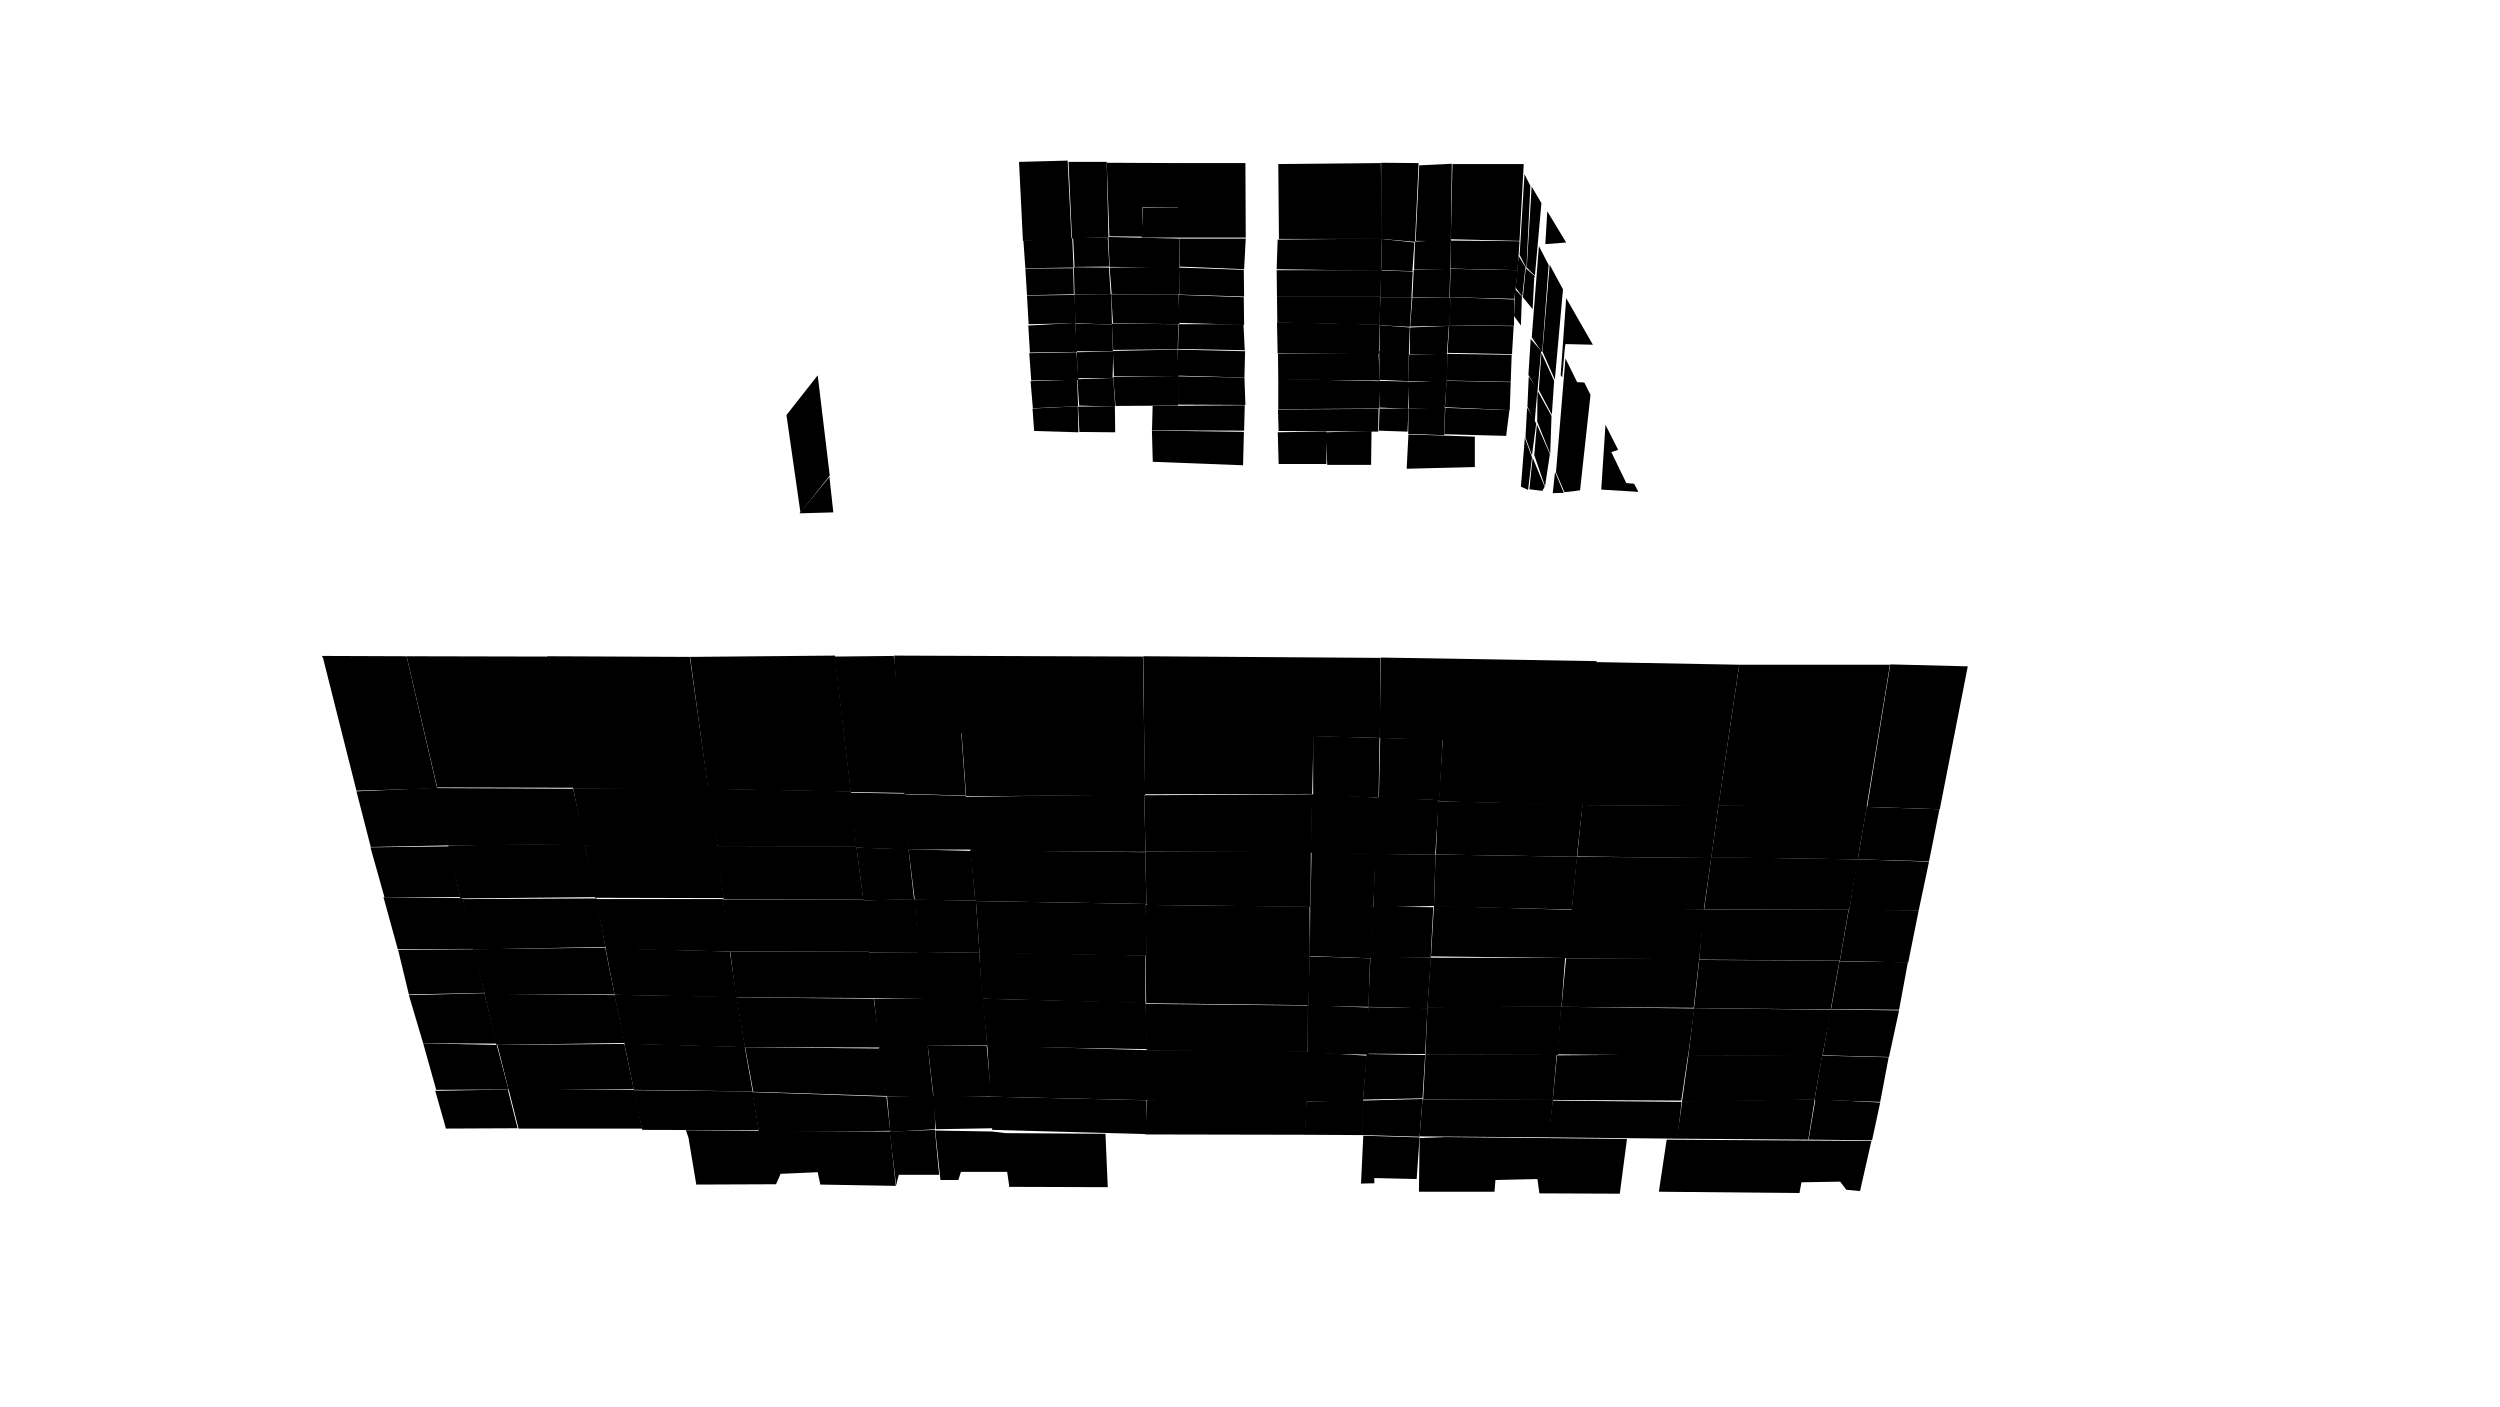
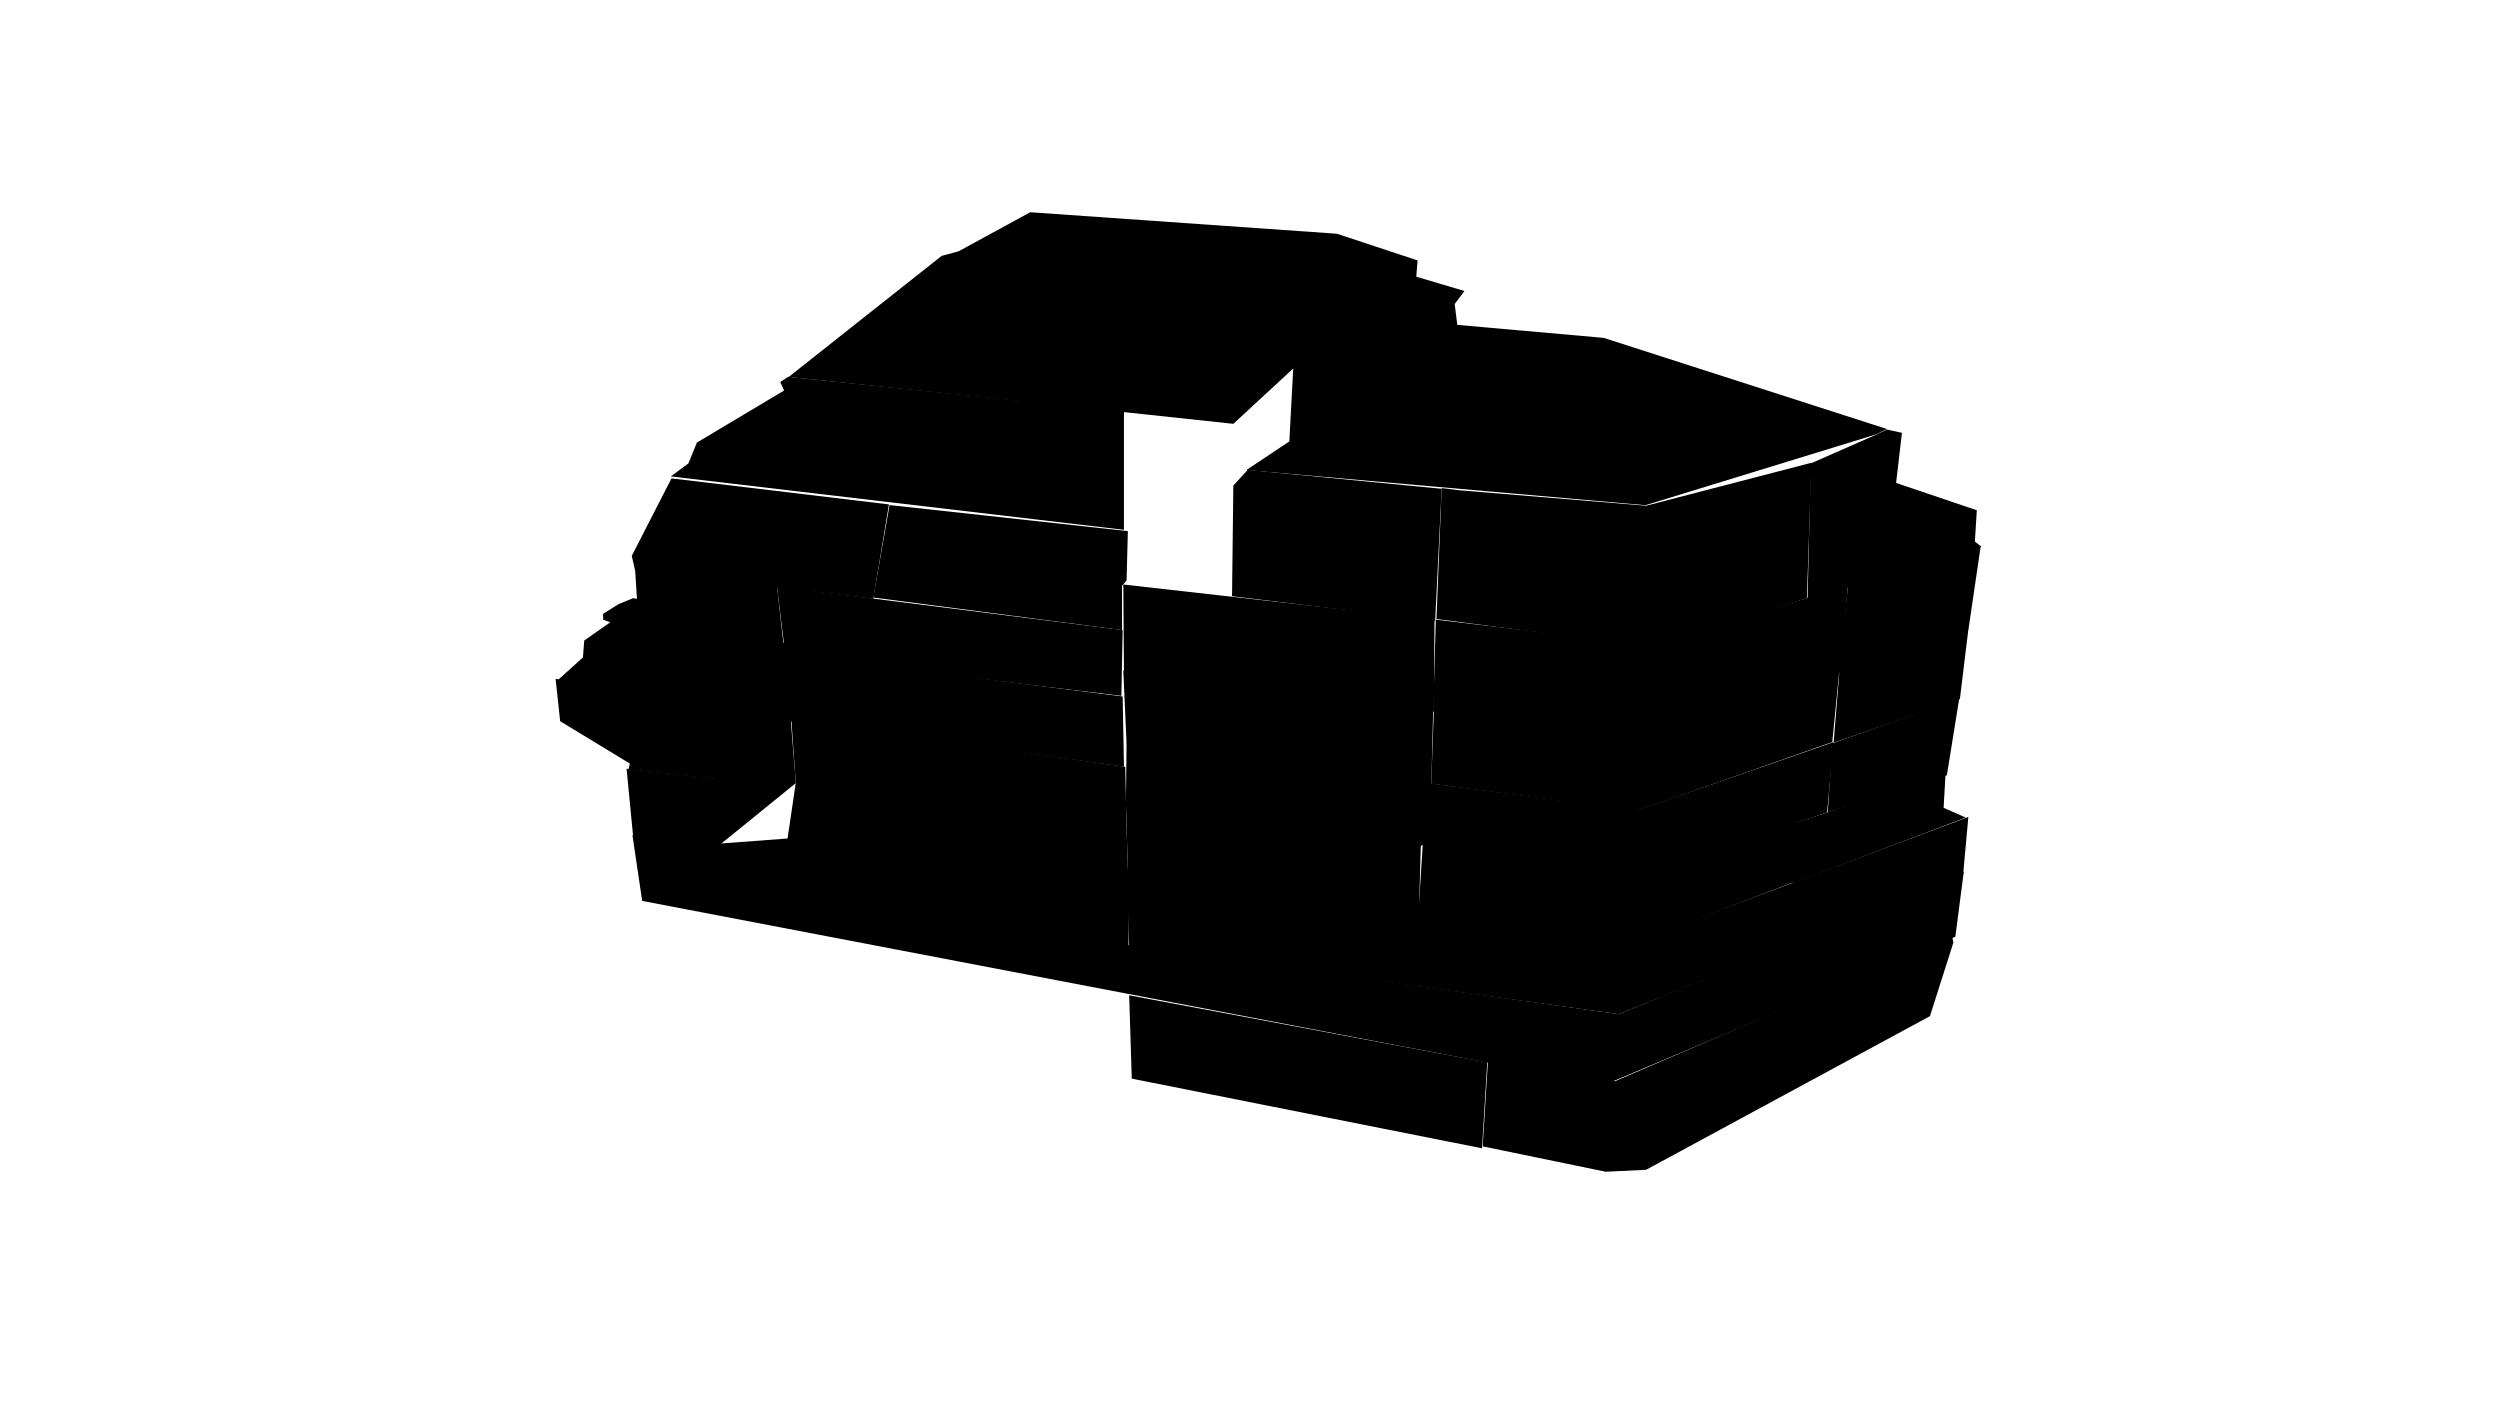
<svg xmlns="http://www.w3.org/2000/svg" preserveAspectRatio="xMidYMid slice" id="floor--svg" viewBox="0 0 1920 1080" version="1.0">
-   <polygon data-id="635" data-sec="2" data-build="2" data-floor="9" class="s3d-svg__house js-s3d-svg__house" points="312.25,504,335.75,605.5,273.75,607.25,248.25,506,247.75,504.75,247.25,503.75" />
-   <polygon data-id="634" data-sec="2" data-build="2" data-floor="9" class="s3d-svg__house js-s3d-svg__house" points="312.25,504,335.75,604.75,441,605,421.25,504.25" />
-   <polygon data-id="633" data-sec="2" data-build="2" data-floor="9" class="s3d-svg__house js-s3d-svg__house" points="421,505,440.25,605.75,544,605.5,529.75,504.5,420.25,504" />
-   <polygon data-id="100" data-sec="2" data-build="2" data-floor="9" class="s3d-svg__house js-s3d-svg__house" points="530,504.75,543.75,606,653.5,608,641.25,503.5,529.75,504.5,529.75,504.25" />
-   <polygon data-id="99" data-sec="2" data-build="2" data-floor="9" class="s3d-svg__house js-s3d-svg__house" points="641,504.25,653.25,608.25,695,609,687,506,686.25,504.5,687,503.75" />
-   <polygon data-id="98" data-sec="2" data-build="2" data-floor="8" class="s3d-svg__house js-s3d-svg__house" points="273.75,607.75,284.75,650.5,345.25,649.25,336,605" />
-   <polygon data-id="97" data-sec="2" data-build="2" data-floor="8" class="s3d-svg__house js-s3d-svg__house" points="335,605.25,344.75,649.25,449.25,648.5,440.25,605.75" />
-   <polygon data-id="96" data-sec="2" data-build="2" data-floor="8" class="s3d-svg__house js-s3d-svg__house" points="440.25,605.5,448.5,649.25,551.25,649,544,604.75" />
-   <polygon data-id="95" data-sec="2" data-build="2" data-floor="8" class="s3d-svg__house js-s3d-svg__house" points="543.5,605.75,551,650,657.75,650.25,653.5,607.75" />
-   <polygon data-id="94" data-sec="2" data-build="2" data-floor="8" class="s3d-svg__house js-s3d-svg__house" points="695.25,609.5,698.25,652.5,698.75,653,699.25,652.5,657.5,651,653,608.75" />
-   <polygon data-id="91" data-sec="2" data-build="2" data-floor="7" class="s3d-svg__house js-s3d-svg__house" points="284.5,650.75,295.25,689,353.5,689,345,650" />
-   <polygon data-id="90" data-sec="2" data-build="2" data-floor="7" class="s3d-svg__house js-s3d-svg__house" points="344.25,649.25,353.5,690,457.75,689,448.75,648" />
-   <polygon data-id="89" data-sec="2" data-build="2" data-floor="7" class="s3d-svg__house js-s3d-svg__house" points="448.75,649,457,689.5,555.75,689.75,556,690,556,690.25,550.75,648.75" />
-   <polygon data-id="88" data-sec="2" data-build="2" data-floor="7" class="s3d-svg__house js-s3d-svg__house" points="550.25,649.75,555.75,690.5,662.75,690.75,663.25,691.5,663.25,692.25,657.75,650" />
-   <polygon data-id="87" data-sec="2" data-build="2" data-floor="7" class="s3d-svg__house js-s3d-svg__house" points="657.75,651,663,691.5,702,690.75,697.75,652" />
-   <polygon data-id="84" data-sec="2" data-build="2" data-floor="6" class="s3d-svg__house js-s3d-svg__house" points="294.5,689,305.5,729,364,728.75,355.75,690.5,353.75,689.75" />
-   <polygon data-id="83" data-sec="2" data-build="2" data-floor="6" class="s3d-svg__house js-s3d-svg__house" points="355.5,690.5,363.25,729.25,465,727.25,465.25,728.25,465.5,729.75,458.25,690" />
-   <polygon data-id="82" data-sec="2" data-build="2" data-floor="6" class="s3d-svg__house js-s3d-svg__house" points="457.75,690.5,465.25,728.75,561.25,730.75,555.25,690.5" />
-   <polygon data-id="81" data-sec="2" data-build="2" data-floor="6" class="s3d-svg__house js-s3d-svg__house" points="555,690.75,560.5,730.75,667.5,730.5,663,690.75" />
-   <polygon data-id="80" data-sec="2" data-build="2" data-floor="6" class="s3d-svg__house js-s3d-svg__house" points="702.5,690.5,705.75,731.5,667,731.5,662.25,691.5" />
-   <polygon data-id="77" data-sec="2" data-build="2" data-floor="5" class="s3d-svg__house js-s3d-svg__house" points="305.75,729.5,314,763.75,372.25,762.5,364.25,729" />
-   <polygon data-id="76" data-sec="2" data-build="2" data-floor="5" class="s3d-svg__house js-s3d-svg__house" points="363.75,729,372.25,763.5,472,763.75,464.75,727.75" />
-   <polygon data-id="75" data-sec="2" data-build="2" data-floor="5" class="s3d-svg__house js-s3d-svg__house" points="465,728.25,472,764,565.75,766,560.5,730.75" />
-   <polygon data-id="74" data-sec="2" data-build="2" data-floor="5" class="s3d-svg__house js-s3d-svg__house" points="560.75,730.75,565.25,766,672,766.5,667.25,730.5" />
-   <polygon data-id="73" data-sec="2" data-build="2" data-floor="5" class="s3d-svg__house js-s3d-svg__house" points="667,731.5,671,766.5,710.5,766.75,706.25,731.25" />
-   <polygon data-id="70" data-sec="2" data-build="2" data-floor="4" class="s3d-svg__house js-s3d-svg__house" points="314,764.25,325,801.25,381.5,801.5,372,762.75" />
-   <polygon data-id="69" data-sec="2" data-build="2" data-floor="4" class="s3d-svg__house js-s3d-svg__house" points="372,763.25,381.25,802.5,480,801,472,764.25" />
-   <polygon data-id="68" data-sec="2" data-build="2" data-floor="4" class="s3d-svg__house js-s3d-svg__house" points="471.75,764,479.75,801.75,572.25,804.25,565.75,765.5" />
-   <polygon data-id="67" data-sec="2" data-build="2" data-floor="4" class="s3d-svg__house js-s3d-svg__house" points="565.5,766,572,804.25,676.25,804.5,671,767" />
-   <polygon data-id="66" data-sec="2" data-build="2" data-floor="4" class="s3d-svg__house js-s3d-svg__house" points="671.25,767,675.25,804.25,675.75,806,712.5,803.75,710.25,766.5" />
-   <polygon data-id="63" data-sec="2" data-build="2" data-floor="3" class="s3d-svg__house js-s3d-svg__house" points="325,801.25,335,837,390.5,836.75,381.5,802.5" />
-   <polygon data-id="62" data-sec="2" data-build="2" data-floor="3" class="s3d-svg__house js-s3d-svg__house" points="382,802.5,390.75,837.5,486.75,836.5,479.5,801.75" />
-   <polygon data-id="61" data-sec="2" data-build="2" data-floor="3" class="s3d-svg__house js-s3d-svg__house" points="479.5,801.5,486.75,837,578,838.25,572,804" />
-   <polygon data-id="60" data-sec="2" data-build="2" data-floor="3" class="s3d-svg__house js-s3d-svg__house" points="572.25,804.25,578.5,838.5,681,841.75,676,805.25" />
-   <polygon data-id="59" data-sec="2" data-build="2" data-floor="3" class="s3d-svg__house js-s3d-svg__house" points="675,804.75,680.75,842,716.75,842,712.5,803.25" />
-   <polygon data-id="56" data-sec="2" data-build="2" data-floor="2" class="s3d-svg__house js-s3d-svg__house" points="334.25,837.75,342.5,866.75,397.5,866.5,390,836.75" />
-   <polygon data-id="55" data-sec="2" data-build="2" data-floor="2" class="s3d-svg__house js-s3d-svg__house" points="390.75,837,398.25,866.75,493.25,866.75,486.75,837" />
-   <polygon data-id="54" data-sec="2" data-build="2" data-floor="2" class="s3d-svg__house js-s3d-svg__house" points="486.25,837.25,493.25,867.75,582.75,868,578,838.25" />
-   <polygon data-id="53" data-sec="2" data-build="2" data-floor="2" class="s3d-svg__house js-s3d-svg__house" points="577.75,838.75,582.75,869.25,683.75,868.5,680.75,842.25" />
-   <polygon data-id="52" data-sec="2" data-build="2" data-floor="2" class="s3d-svg__house js-s3d-svg__house" points="681.25,842,683.75,869.25,718.25,867.25,717.5,841.5" />
-   <polygon data-id="599" data-sec="2" data-build="2" data-floor="1" class="s3d-svg__house js-s3d-svg__house" points="528.75,873.75,534.75,909.75,596,909.5,599.5,901.5,628,900.25,630,909.75,688,910.75,683.5,869,582.75,868.5,526.75,868" />
-   <polygon data-id="600" data-sec="2" data-build="2" data-floor="1" class="s3d-svg__house js-s3d-svg__house" points="683.25,869,688.25,910.25,690.25,902.25,721.25,902.25,718,867.75" />
-   <polygon data-id="131" data-sec="3" data-build="3" data-floor="9" class="s3d-svg__house js-s3d-svg__house" points="690.25,562.25,694.5,609.75,741.75,611,738.25,562.5" />
-   <polygon data-id="134" data-sec="3" data-build="3" data-floor="9" class="s3d-svg__house js-s3d-svg__house" points="686.75,503.5,690.25,563,738.5,563.25,742,611.5,879.5,610.75,877.75,504.25" />
-   <polygon data-id="132" data-sec="3" data-build="3" data-floor="9" class="s3d-svg__house js-s3d-svg__house" points="1059.5,566.75,1058.75,612.5,1008.5,611,1008.5,565.25" />
-   <polygon data-id="133" data-sec="3" data-build="3" data-floor="9" class="s3d-svg__house js-s3d-svg__house" points="878,504,879.25,610,1007.75,609.75,1008.75,565.5,1059.75,566.75,1060.25,505.25" />
-   <polygon data-id="127" data-sec="3" data-build="3" data-floor="8" class="s3d-svg__house js-s3d-svg__house" points="694.75,610,697.75,652.5,746,652.5,741.75,611.25" />
-   <polygon data-id="130" data-sec="3" data-build="3" data-floor="8" class="s3d-svg__house js-s3d-svg__house" points="741,612,745.5,653.5,879.75,654.25,878.75,610" />
-   <polygon data-id="129" data-sec="3" data-build="3" data-floor="8" class="s3d-svg__house js-s3d-svg__house" points="878.75,610.75,879.75,654,1007,654.5,1007.75,610" />
-   <polygon data-id="123" data-sec="3" data-build="3" data-floor="7" class="s3d-svg__house js-s3d-svg__house" points="697.75,652.25,702.5,691,749,691.75,745.75,653.5" />
-   <polygon data-id="126" data-sec="3" data-build="3" data-floor="7" class="s3d-svg__house js-s3d-svg__house" points="745.25,653,749,692,880.5,694.25,879.5,654.5" />
-   <polygon data-id="125" data-sec="3" data-build="3" data-floor="7" class="s3d-svg__house js-s3d-svg__house" points="879.5,654,880.5,695,1006.5,696.5,1006.75,654" />
-   <polygon data-id="128" data-sec="3" data-build="3" data-floor="8" class="s3d-svg__house js-s3d-svg__house" points="1007.25,610,1006.75,655,1057,656,1058.5,612.5" />
-   <polygon data-id="124" data-sec="3" data-build="3" data-floor="7" class="s3d-svg__house js-s3d-svg__house" points="1007.25,654.5,1006.5,697.25,1054.75,696.5,1056.5,655.5" />
-   <polygon data-id="119" data-sec="3" data-build="3" data-floor="6" class="s3d-svg__house js-s3d-svg__house" points="702.25,690.75,705.25,732,752.25,731.25,749.5,691.75" />
-   <polygon data-id="122" data-sec="3" data-build="3" data-floor="6" class="s3d-svg__house js-s3d-svg__house" points="749.5,692,752.25,732,880.5,734,880,694.25" />
-   <polygon data-id="121" data-sec="3" data-build="3" data-floor="6" class="s3d-svg__house js-s3d-svg__house" points="880,695,880.25,734.5,1006,734.25,1005.75,696.25" />
-   <polygon data-id="120" data-sec="3" data-build="3" data-floor="6" class="s3d-svg__house js-s3d-svg__house" points="1006.25,696.25,1006,734.25,1052.75,736,1054.25,696.5" />
-   <polygon data-id="115" data-sec="3" data-build="3" data-floor="5" class="s3d-svg__house js-s3d-svg__house" points="705,731.75,709.75,767,754.5,767,752,731.25" />
-   <polygon data-id="114" data-sec="3" data-build="3" data-floor="4" class="s3d-svg__house js-s3d-svg__house" points="754.5,767,758.25,803.75,881.25,805.75,879.75,770" />
-   <polygon data-id="113" data-sec="3" data-build="3" data-floor="4" class="s3d-svg__house js-s3d-svg__house" points="879.5,771,880.75,807,1004,807.5,1004.5,772.25" />
-   <polygon data-id="117" data-sec="3" data-build="3" data-floor="5" class="s3d-svg__house js-s3d-svg__house" points="879.75,733.75,880.25,770.5,1005,772,1006,734.25" />
-   <polygon data-id="116" data-sec="3" data-build="3" data-floor="5" class="s3d-svg__house js-s3d-svg__house" points="1005.75,734.5,1004.75,772.5,1051,773.25,1052.25,736" />
-   <polygon data-id="111" data-sec="3" data-build="3" data-floor="4" class="s3d-svg__house js-s3d-svg__house" points="709.75,766,711.75,803.25,758.25,802.75,755,766.5" />
-   <polygon data-id="118" data-sec="3" data-build="3" data-floor="5" class="s3d-svg__house js-s3d-svg__house" points="752,731.5,754,767,879.75,770.5,879.5,733.75" />
-   <polygon data-id="112" data-sec="3" data-build="3" data-floor="4" class="s3d-svg__house js-s3d-svg__house" points="1050.75,773.75,1051,810,1004,809,1004,772" />
-   <polygon data-id="107" data-sec="3" data-build="3" data-floor="3" class="s3d-svg__house js-s3d-svg__house" points="712.5,803.25,717,842.5,761.25,841.75,757.75,803" />
-   <polygon data-id="110" data-sec="3" data-build="3" data-floor="3" class="s3d-svg__house js-s3d-svg__house" points="758.25,803,760.75,842.25,881.25,845,881,806.5" />
-   <polygon data-id="109" data-sec="3" data-build="3" data-floor="3" class="s3d-svg__house js-s3d-svg__house" points="880.25,806.75,881,845.5,1003.75,846.25,1004,807.25" />
-   <polygon data-id="108" data-sec="3" data-build="3" data-floor="3" class="s3d-svg__house js-s3d-svg__house" points="1003.5,808,1003.75,846,1046.75,845.75,1049.75,810.75" />
-   <polygon data-id="103" data-sec="3" data-build="3" data-floor="2" class="s3d-svg__house js-s3d-svg__house" points="716.5,841.5,718.75,867.25,762.5,866.5,761,842" />
-   <polygon data-id="106" data-sec="3" data-build="3" data-floor="2" class="s3d-svg__house js-s3d-svg__house" points="760.25,842.25,762,867.75,880.25,871,880.5,845" />
-   <polygon data-id="105" data-sec="3" data-build="3" data-floor="2" class="s3d-svg__house js-s3d-svg__house" points="880.75,845.25,879.75,871.25,1002.5,871.5,1003.5,845.25" />
-   <polygon data-id="104" data-sec="3" data-build="3" data-floor="2" class="s3d-svg__house js-s3d-svg__house" points="1003.25,846,1002,871.5,1046.75,871.75,1046.75,845" />
-   <polygon data-id="601" data-sec="3" data-build="3" data-floor="1" class="s3d-svg__house js-s3d-svg__house" points="718.25,868.25,722.25,906.25,736,906.25,738,900,773.5,900,775,910.25,775,911.5,850.75,911.75,849,870.75,772.25,870.25,761.75,869" />
-   <polygon data-id="642" data-sec="4" data-build="4" data-floor="9" class="s3d-svg__house js-s3d-svg__house" points="1060,566.75,1059,613.25,1105.5,614.5,1108,567.75" />
-   <polygon data-id="643" data-sec="4" data-build="4" data-floor="9" class="s3d-svg__house js-s3d-svg__house" points="1060.5,505,1059.5,566.75,1108,568.5,1105,615.5,1215.5,618.25,1226.75,510.25,1226.25,508.75,1226.25,507.75" />
-   <polygon data-id="644" data-sec="4" data-build="4" data-floor="9" class="s3d-svg__house js-s3d-svg__house" points="1226.25,508.5,1215,618.25,1319.75,619.25,1335.75,510.5" />
-   <polygon data-id="645" data-sec="4" data-build="4" data-floor="9" class="s3d-svg__house js-s3d-svg__house" points="1335.75,510.5,1319.75,618.75,1433.5,620,1451.5,510.5" />
-   <polygon data-id="646" data-sec="4" data-build="4" data-floor="9" class="s3d-svg__house js-s3d-svg__house" points="1451.75,510.25,1434,619.75,1489.75,621.5,1511.25,511.75" />
-   <polygon data-id="180" data-sec="4" data-build="4" data-floor="8" class="s3d-svg__house js-s3d-svg__house" points="1433.5,619.75,1426.75,660,1481.5,661.5,1489.5,621.5" />
-   <polygon data-id="181" data-sec="4" data-build="4" data-floor="8" class="s3d-svg__house js-s3d-svg__house" points="1319.75,618.5,1314.25,658.5,1426.75,660,1433.75,619.25" />
-   <polygon data-id="182" data-sec="4" data-build="4" data-floor="8" class="s3d-svg__house js-s3d-svg__house" points="1215.25,618.25,1211.25,657.75,1314.25,659,1319.75,618.75" />
-   <polygon data-id="183" data-sec="4" data-build="4" data-floor="8" class="s3d-svg__house js-s3d-svg__house" points="1104.5,615.5,1102.75,656.25,1211,658,1215.5,617.5" />
-   <polygon data-id="177" data-sec="4" data-build="4" data-floor="8" class="s3d-svg__house js-s3d-svg__house" points="1058,612.25,1056.25,656,1102.25,656.5,1105,614.5" />
-   <polygon data-id="170" data-sec="4" data-build="4" data-floor="7" class="s3d-svg__house js-s3d-svg__house" points="1056,655.75,1054.75,697,1101.25,695.75,1102.5,656.5" />
-   <polygon data-id="176" data-sec="4" data-build="4" data-floor="7" class="s3d-svg__house js-s3d-svg__house" points="1102.5,656.25,1101.25,696.25,1207.25,698.5,1211.25,658" />
-   <polygon data-id="175" data-sec="4" data-build="4" data-floor="7" class="s3d-svg__house js-s3d-svg__house" points="1211,658,1207,699.5,1308.5,698.75,1314.25,658.75" />
-   <polygon data-id="174" data-sec="4" data-build="4" data-floor="7" class="s3d-svg__house js-s3d-svg__house" points="1314.25,658.25,1308.75,698.5,1420.25,698.75,1427,660" />
-   <polygon data-id="173" data-sec="4" data-build="4" data-floor="7" class="s3d-svg__house js-s3d-svg__house" points="1426.5,660,1420,699.75,1473.5,699.5,1481.5,661.75" />
-   <polygon data-id="163" data-sec="4" data-build="4" data-floor="6" class="s3d-svg__house js-s3d-svg__house" points="1053.75,696.25,1052.25,735,1098.75,735.25,1100.75,696.75" />
-   <polygon data-id="169" data-sec="4" data-build="4" data-floor="6" class="s3d-svg__house js-s3d-svg__house" points="1101.25,695.75,1099,734.5,1203,735.75,1207.25,698.75" />
-   <polygon data-id="168" data-sec="4" data-build="4" data-floor="6" class="s3d-svg__house js-s3d-svg__house" points="1206.75,698.75,1202.25,736,1305,736.75,1309,698.75" />
-   <polygon data-id="167" data-sec="4" data-build="4" data-floor="6" class="s3d-svg__house js-s3d-svg__house" points="1308.25,698.5,1305,737,1413,737.75,1419.75,698.75" />
-   <polygon data-id="166" data-sec="4" data-build="4" data-floor="6" class="s3d-svg__house js-s3d-svg__house" points="1419.75,699.25,1413,738,1465.5,739.25,1473.5,699.5" />
-   <polygon data-id="156" data-sec="4" data-build="4" data-floor="5" class="s3d-svg__house js-s3d-svg__house" points="1052.5,734.75,1050.75,773.25,1096.25,774.5,1099,735.25" />
-   <polygon data-id="162" data-sec="4" data-build="4" data-floor="5" class="s3d-svg__house js-s3d-svg__house" points="1098.75,735.5,1096.25,773.75,1199.25,773,1202,735.75" />
-   <polygon data-id="161" data-sec="4" data-build="4" data-floor="5" class="s3d-svg__house js-s3d-svg__house" points="1202.75,736,1199.25,773.25,1300.75,774,1305,736.25" />
-   <polygon data-id="160" data-sec="4" data-build="4" data-floor="5" class="s3d-svg__house js-s3d-svg__house" points="1305,737.25,1301,774.25,1406,775.25,1412.75,737.75" />
-   <polygon data-id="159" data-sec="4" data-build="4" data-floor="5" class="s3d-svg__house js-s3d-svg__house" points="1412.75,738.25,1406.25,775,1458.5,775.5,1465.25,739" />
-   <polygon data-id="149" data-sec="4" data-build="4" data-floor="4" class="s3d-svg__house js-s3d-svg__house" points="1050.75,773.5,1049.75,809.25,1094.5,809.5,1096.25,774.25" />
-   <polygon data-id="155" data-sec="4" data-build="4" data-floor="4" class="s3d-svg__house js-s3d-svg__house" points="1096.25,773.5,1094.75,810,1196.5,810.25,1199,772.75" />
-   <polygon data-id="154" data-sec="4" data-build="4" data-floor="4" class="s3d-svg__house js-s3d-svg__house" points="1198.75,773.25,1196,809.75,1296.5,810.75,1301.25,774.5" />
-   <polygon data-id="153" data-sec="4" data-build="4" data-floor="4" class="s3d-svg__house js-s3d-svg__house" points="1301,774.25,1296.75,810.25,1399.5,811.25,1406.5,775.5" />
-   <polygon data-id="152" data-sec="4" data-build="4" data-floor="4" class="s3d-svg__house js-s3d-svg__house" points="1406,775.25,1399.75,810.5,1450.75,811.75,1458.5,776" />
-   <polygon data-id="142" data-sec="4" data-build="4" data-floor="3" class="s3d-svg__house js-s3d-svg__house" points="1049.5,809.5,1046.75,844.5,1092.5,843.5,1094.5,810.25" />
-   <polygon data-id="148" data-sec="4" data-build="4" data-floor="3" class="s3d-svg__house js-s3d-svg__house" points="1094.75,809.75,1093,844,1192.5,844.75,1195.5,810.25" />
-   <polygon data-id="147" data-sec="4" data-build="4" data-floor="3" class="s3d-svg__house js-s3d-svg__house" points="1195.75,810.5,1192.5,844.75,1291.25,845.25,1296.5,809.75" />
-   <polygon data-id="146" data-sec="4" data-build="4" data-floor="3" class="s3d-svg__house js-s3d-svg__house" points="1296.75,810.25,1291.75,846.25,1393.5,844.5,1399.5,810.5" />
-   <polygon data-id="145" data-sec="4" data-build="4" data-floor="3" class="s3d-svg__house js-s3d-svg__house" points="1399.25,810.75,1393.5,844.75,1444,846.25,1450.5,812" />
-   <polygon data-id="135" data-sec="4" data-build="4" data-floor="2" class="s3d-svg__house js-s3d-svg__house" points="1046.25,845.25,1046.75,871.75,1090.25,873,1092.5,844" />
-   <polygon data-id="141" data-sec="4" data-build="4" data-floor="2" class="s3d-svg__house js-s3d-svg__house" points="1092.5,844.25,1090.25,872.75,1189.5,873.5,1192.75,844.25" />
-   <polygon data-id="140" data-sec="4" data-build="4" data-floor="2" class="s3d-svg__house js-s3d-svg__house" points="1192.5,845.25,1189,873.5,1288.25,874.5,1291.5,846.25" />
-   <polygon data-id="139" data-sec="4" data-build="4" data-floor="2" class="s3d-svg__house js-s3d-svg__house" points="1292,845.75,1287.75,874.5,1388.75,875.25,1393.75,844.25" />
-   <polygon data-id="138" data-sec="4" data-build="4" data-floor="2" class="s3d-svg__house js-s3d-svg__house" points="1394.25,844.25,1389,875.25,1437.75,875.75,1444,846.75" />
-   <polygon data-id="624" data-sec="4" data-build="4" data-floor="1" class="s3d-svg__house js-s3d-svg__house" points="1047,872.25,1045.25,909,1055.5,908.75,1055.5,904.75,1088,905.5,1090.25,873.5" />
-   <polygon data-id="605" data-sec="4" data-build="4" data-floor="1" class="s3d-svg__house js-s3d-svg__house" points="1090.25,874,1089.75,915.25,1147.75,915.25,1148.5,906.25,1180.75,905.5,1182.25,916.5,1244,916.75,1249.5,874.75,1110.25,873.25" />
-   <polygon data-id="606" data-sec="4" data-build="4" data-floor="1" class="s3d-svg__house js-s3d-svg__house" points="1280,875.25,1274,915.25,1382,916.25,1383.5,908,1413.25,907.5,1418,913.75,1428.5,914.75,1437.25,876.25" />
-   <polygon data-id="46" data-sec="1" data-build="1" data-floor="9" class="s3d-svg__house js-s3d-svg__house" points="604,318.75,614.75,393.75,637.25,365.25,628,288.25" />
-   <polygon data-id="42" data-sec="1" data-build="1" data-floor="8" class="s3d-svg__house js-s3d-svg__house" points="614,394.25,637,366.25,640,393.5" />
-   <polygon data-id="638" data-sec="5" data-build="5" data-floor="9" class="s3d-svg__house js-s3d-svg__house" points="1233,326.25,1229.75,376,1258.25,377.75,1255,371.5,1249,371,1237.5,347.25,1242.75,345.5" />
-   <polygon data-id="637" data-sec="5" data-build="5" data-floor="9" class="s3d-svg__house js-s3d-svg__house" points="1202.25,275.25,1195,362.75,1201.5,378,1210.25,377,1213.5,376.5,1221.5,303.25,1216.75,293.75,1211.25,293.5" />
-   <polygon data-id="221" data-sec="5" data-build="5" data-floor="8" class="s3d-svg__house js-s3d-svg__house" points="1194.25,362.5,1192.5,378.75,1201,378.5" />
-   <polygon data-id="282" data-sec="6" data-build="6" data-floor="9" class="s3d-svg__house js-s3d-svg__house" points="1202.828,229,1198.578,288.25,1199.828,289.75,1201.828,267,1202.328,264.25,1223.328,264.75" />
-   <polygon data-id="281" data-sec="6" data-build="6" data-floor="9" class="s3d-svg__house js-s3d-svg__house" points="1190.125,203.25,1184.625,270,1194.125,291.5,1200.375,222.25" />
-   <polygon data-id="280" data-sec="6" data-build="6" data-floor="9" class="s3d-svg__house js-s3d-svg__house" points="1181.875,189,1189.375,203.5,1184.375,270.75,1176.375,259" />
-   <polygon data-id="274" data-sec="6" data-build="6" data-floor="8" class="s3d-svg__house js-s3d-svg__house" points="1193.562,292.5,1191.812,318.5,1181.812,299.5,1183.812,271" />
-   <polygon data-id="275" data-sec="6" data-build="6" data-floor="8" class="s3d-svg__house js-s3d-svg__house" points="1175.562,260.25,1173.812,288,1180.812,299.75,1183.562,269.5" />
-   <polygon data-id="266" data-sec="6" data-build="6" data-floor="7" class="s3d-svg__house js-s3d-svg__house" points="1180.812,300,1180.562,323.75,1190.562,348.5,1191.562,319.5" />
-   <polygon data-id="267" data-sec="6" data-build="6" data-floor="7" class="s3d-svg__house js-s3d-svg__house" points="1174.062,289.25,1173.062,312.25,1178.562,324.75,1180.812,298.75" />
-   <polygon data-id="258" data-sec="6" data-build="6" data-floor="6" class="s3d-svg__house js-s3d-svg__house" points="1180.312,326,1178.312,349.5,1186.562,373.5,1190.312,348.75" />
-   <polygon data-id="259" data-sec="6" data-build="6" data-floor="6" class="s3d-svg__house js-s3d-svg__house" points="1172.812,313,1171.562,336,1176.562,349.75,1179.812,325.25" />
-   <polygon data-id="250" data-sec="6" data-build="6" data-floor="5" class="s3d-svg__house js-s3d-svg__house" points="1177.062,351.5,1174.562,375.75,1184.562,377,1186.312,373.75" />
-   <polygon data-id="251" data-sec="6" data-build="6" data-floor="5" class="s3d-svg__house js-s3d-svg__house" points="1171.062,336.25,1168.062,373.75,1173.562,376.25,1176.562,351.25" />
-   <polygon data-id="347" data-sec="7" data-build="7" data-floor="9" class="s3d-svg__house js-s3d-svg__house" points="1188.312,162.25,1186.812,187.5,1202.812,186.25" />
-   <polygon data-id="345" data-sec="7" data-build="7" data-floor="9" class="s3d-svg__house js-s3d-svg__house" points="1176.312,143.25,1172.562,205.5,1178.812,211.75,1183.812,156" />
-   <polygon data-id="344" data-sec="7" data-build="7" data-floor="9" class="s3d-svg__house js-s3d-svg__house" points="1170.812,133.75,1167.062,195.75,1172.312,206,1175.312,142.75" />
-   <polygon data-id="338" data-sec="7" data-build="7" data-floor="8" class="s3d-svg__house js-s3d-svg__house" points="1171.812,206,1169.562,228.25,1177.062,237.5,1178.312,213,1178.812,212.25" />
-   <polygon data-id="339" data-sec="7" data-build="7" data-floor="8" class="s3d-svg__house js-s3d-svg__house" points="1166.312,196.5,1164.062,221,1169.062,227.75,1171.562,205.25" />
-   <polygon data-id="331" data-sec="7" data-build="7" data-floor="7" class="s3d-svg__house js-s3d-svg__house" points="1163.562,222,1162.812,242.75,1168.062,250,1168.812,227.75" />
-   <polygon data-id="407" data-sec="8" data-build="8" data-floor="9" class="s3d-svg__house js-s3d-svg__house" points="1115.477,126,1114.227,183.75,1166.977,185,1170.227,126" />
-   <polygon data-id="401" data-sec="8" data-build="8" data-floor="9" class="s3d-svg__house js-s3d-svg__house" points="1089.977,127,1087.227,185,1114.227,185.25,1114.977,125.75" />
-   <polygon data-id="400" data-sec="8" data-build="8" data-floor="8" class="s3d-svg__house js-s3d-svg__house" points="1113.977,184.75,1113.977,206.25,1165.477,207.5,1166.977,186,1166.727,185.25" />
-   <polygon data-id="394" data-sec="8" data-build="8" data-floor="8" class="s3d-svg__house js-s3d-svg__house" points="1086.727,185.5,1085.977,207,1113.727,207,1114.227,184.25" />
-   <polygon data-id="393" data-sec="8" data-build="8" data-floor="7" class="s3d-svg__house js-s3d-svg__house" points="1113.977,206.5,1113.477,228.25,1162.977,229.5,1165.727,207.5" />
-   <polygon data-id="387" data-sec="8" data-build="8" data-floor="7" class="s3d-svg__house js-s3d-svg__house" points="1085.727,207.25,1084.727,228.25,1113.227,228.75,1113.727,206.5" />
-   <polygon data-id="386" data-sec="8" data-build="8" data-floor="6" class="s3d-svg__house js-s3d-svg__house" points="1113.727,228.25,1113.477,249.75,1162.727,250.25,1162.977,230" />
-   <polygon data-id="380" data-sec="8" data-build="8" data-floor="6" class="s3d-svg__house js-s3d-svg__house" points="1084.727,228.5,1082.977,250.75,1113.477,250.25,1113.727,228.75" />
-   <polygon data-id="379" data-sec="8" data-build="8" data-floor="5" class="s3d-svg__house js-s3d-svg__house" points="1112.977,249.75,1111.727,271,1161.227,272,1162.477,250.5" />
-   <polygon data-id="373" data-sec="8" data-build="8" data-floor="5" class="s3d-svg__house js-s3d-svg__house" points="1082.977,251.5,1082.727,272,1111.227,272,1112.727,250.25" />
-   <polygon data-id="372" data-sec="8" data-build="8" data-floor="4" class="s3d-svg__house js-s3d-svg__house" points="1111.477,271.75,1111.227,292.25,1160.227,293.25,1160.977,272.5" />
-   <polygon data-id="366" data-sec="8" data-build="8" data-floor="4" class="s3d-svg__house js-s3d-svg__house" points="1082.227,272.25,1081.477,293,1111.227,292.5,1111.477,271.75" />
-   <polygon data-id="365" data-sec="8" data-build="8" data-floor="3" class="s3d-svg__house js-s3d-svg__house" points="1110.977,292.5,1109.727,312.75,1159.477,315,1160.227,293.5" />
-   <polygon data-id="359" data-sec="8" data-build="8" data-floor="3" class="s3d-svg__house js-s3d-svg__house" points="1081.227,293.5,1081.977,313.75,1109.477,313.5,1111.227,292" />
-   <polygon data-id="358" data-sec="8" data-build="8" data-floor="2" class="s3d-svg__house js-s3d-svg__house" points="1109.977,313.25,1109.227,333.5,1156.727,334.75,1159.227,315" />
-   <polygon data-id="352" data-sec="8" data-build="8" data-floor="2" class="s3d-svg__house js-s3d-svg__house" points="1081.727,313.75,1081.477,333.25,1109.227,334.25,1109.727,313" />
-   <polygon data-id="460" data-sec="9" data-build="9" data-floor="9" class="s3d-svg__house js-s3d-svg__house" points="1060.727,125,1060.727,183.5,1086.727,185.75,1089.477,125.25" />
-   <polygon data-id="461" data-sec="9" data-build="9" data-floor="9" class="s3d-svg__house js-s3d-svg__house" points="981.727,126,982.227,183.5,1061.227,183.5,1060.477,125.25" />
-   <polygon data-id="456" data-sec="9" data-build="9" data-floor="9" class="s3d-svg__house js-s3d-svg__house" points="849.977,125,851.977,181.5,876.977,181.75,877.477,159.25,904.977,159.25,904.977,125.25" />
-   <polygon data-id="462" data-sec="9" data-build="9" data-floor="9" class="s3d-svg__house js-s3d-svg__house" points="877.727,159.5,876.727,182.5,956.727,182.5,956.477,125.25,904.477,125.25,904.727,159.25" />
-   <polygon data-id="452" data-sec="9" data-build="9" data-floor="8" class="s3d-svg__house js-s3d-svg__house" points="1060.727,183.5,1061.227,207.5,1084.727,208.25,1086.227,186.25" />
-   <polygon data-id="453" data-sec="9" data-build="9" data-floor="8" class="s3d-svg__house js-s3d-svg__house" points="981.227,184,980.477,206.75,1061.227,208,1060.727,183.25" />
-   <polygon data-id="454" data-sec="9" data-build="9" data-floor="8" class="s3d-svg__house js-s3d-svg__house" points="905.977,183.25,906.227,204.75,955.477,206.75,956.727,183.25" />
-   <polygon data-id="455" data-sec="9" data-build="9" data-floor="8" class="s3d-svg__house js-s3d-svg__house" points="851.227,182,852.227,205,905.977,205.25,905.977,183.25" />
-   <polygon data-id="446" data-sec="9" data-build="9" data-floor="7" class="s3d-svg__house js-s3d-svg__house" points="980.477,207.5,980.727,228,1059.977,228,1060.977,207.5" />
-   <polygon data-id="445" data-sec="9" data-build="9" data-floor="7" class="s3d-svg__house js-s3d-svg__house" points="1060.477,207.75,1059.977,228.25,1083.977,228.25,1084.977,208.5" />
-   <polygon data-id="447" data-sec="9" data-build="9" data-floor="7" class="s3d-svg__house js-s3d-svg__house" points="905.477,205.5,905.727,226.25,955.477,227.75,955.227,207.25" />
-   <polygon data-id="448" data-sec="9" data-build="9" data-floor="7" class="s3d-svg__house js-s3d-svg__house" points="852.227,205.5,853.727,225.75,905.727,226,905.477,204.75" />
-   <polygon data-id="439" data-sec="9" data-build="9" data-floor="6" class="s3d-svg__house js-s3d-svg__house" points="980.727,228,980.977,247.75,1059.477,249.5,1060.227,228" />
-   <polygon data-id="440" data-sec="9" data-build="9" data-floor="6" class="s3d-svg__house js-s3d-svg__house" points="905.477,226.5,905.477,248,955.477,249.5,955.227,228.25" />
-   <polygon data-id="438" data-sec="9" data-build="9" data-floor="6" class="s3d-svg__house js-s3d-svg__house" points="1060.227,228.25,1059.227,249.75,1082.727,251,1084.227,228.25" />
-   <polygon data-id="441" data-sec="9" data-build="9" data-floor="6" class="s3d-svg__house js-s3d-svg__house" points="853.477,226,854.727,248.25,905.727,249,905.227,226" />
-   <polygon data-id="431" data-sec="9" data-build="9" data-floor="5" class="s3d-svg__house js-s3d-svg__house" points="1059.477,249.75,1059.477,269,1059.227,270.75,1081.977,272.5,1082.727,251.5" />
-   <polygon data-id="432" data-sec="9" data-build="9" data-floor="5" class="s3d-svg__house js-s3d-svg__house" points="980.727,247.5,981.227,271.5,1058.977,272,1059.477,249.25" />
-   <polygon data-id="433" data-sec="9" data-build="9" data-floor="5" class="s3d-svg__house js-s3d-svg__house" points="905.227,249,904.727,268,955.977,269,954.977,249" />
-   <polygon data-id="434" data-sec="9" data-build="9" data-floor="5" class="s3d-svg__house js-s3d-svg__house" points="853.977,248.5,854.977,268.75,904.477,268.25,904.977,249.25,904.727,249" />
-   <polygon data-id="424" data-sec="9" data-build="9" data-floor="4" class="s3d-svg__house js-s3d-svg__house" points="1059.227,269.75,1059.477,291.75,1081.727,292.75,1081.977,271.75" />
-   <polygon data-id="425" data-sec="9" data-build="9" data-floor="4" class="s3d-svg__house js-s3d-svg__house" points="981.477,271.75,981.727,291.5,1059.727,292.25,1058.727,271.75" />
-   <polygon data-id="426" data-sec="9" data-build="9" data-floor="4" class="s3d-svg__house js-s3d-svg__house" points="904.227,268.5,904.727,288.5,955.727,290,956.227,269.75" />
-   <polygon data-id="427" data-sec="9" data-build="9" data-floor="4" class="s3d-svg__house js-s3d-svg__house" points="854.727,269.5,855.477,289,905.227,289,904.227,268.5" />
-   <polygon data-id="417" data-sec="9" data-build="9" data-floor="3" class="s3d-svg__house js-s3d-svg__house" points="1058.727,292.5,1059.727,313,1081.477,314,1081.477,293" />
-   <polygon data-id="418" data-sec="9" data-build="9" data-floor="3" class="s3d-svg__house js-s3d-svg__house" points="981.727,291,981.727,314.25,1059.477,313.75,1059.477,292.75" />
-   <polygon data-id="419" data-sec="9" data-build="9" data-floor="3" class="s3d-svg__house js-s3d-svg__house" points="904.727,289,904.727,310.75,956.477,311,955.727,290" />
-   <polygon data-id="420" data-sec="9" data-build="9" data-floor="3" class="s3d-svg__house js-s3d-svg__house" points="854.977,289.5,856.727,311.75,904.727,311.5,904.727,288.75" />
-   <polygon data-id="413" data-sec="9" data-build="9" data-floor="2" class="s3d-svg__house js-s3d-svg__house" points="885.227,311.75,884.727,330.5,955.477,330.75,955.977,311.25" />
-   <polygon data-id="411" data-sec="9" data-build="9" data-floor="2" class="s3d-svg__house js-s3d-svg__house" points="1059.477,313.75,1058.977,330.75,1080.977,331.5,1081.727,313.75" />
-   <polygon data-id="412" data-sec="9" data-build="9" data-floor="2" class="s3d-svg__house js-s3d-svg__house" points="981.477,314.5,981.977,331,1058.477,331.5,1058.727,314" />
-   <polygon data-id="508" data-sec="10" data-build="10" data-floor="8" class="s3d-svg__house js-s3d-svg__house" points="850.727,182.25,851.977,204.75,825.227,205,824.227,184,823.977,183.25,823.727,182.75" />
-   <polygon data-id="509" data-sec="10" data-build="10" data-floor="8" class="s3d-svg__house js-s3d-svg__house" points="823.477,183,824.477,205.5,787.477,206,785.977,184.75" />
-   <polygon data-id="501" data-sec="10" data-build="10" data-floor="7" class="s3d-svg__house js-s3d-svg__house" points="824.727,205.25,825.227,225.75,852.977,226.25,851.727,205.5" />
-   <polygon data-id="502" data-sec="10" data-build="10" data-floor="7" class="s3d-svg__house js-s3d-svg__house" points="787.477,206.25,788.727,226.75,824.727,226,824.227,206" />
-   <polygon data-id="494" data-sec="10" data-build="10" data-floor="6" class="s3d-svg__house js-s3d-svg__house" points="824.977,226,825.977,248.25,853.977,249.25,853.477,226" />
-   <polygon data-id="495" data-sec="10" data-build="10" data-floor="6" class="s3d-svg__house js-s3d-svg__house" points="825.227,226.5,826.227,248.25,789.977,249,788.727,227" />
-   <polygon data-id="487" data-sec="10" data-build="10" data-floor="5" class="s3d-svg__house js-s3d-svg__house" points="825.727,248.5,826.727,269.75,854.727,270,854.227,249.25" />
-   <polygon data-id="488" data-sec="10" data-build="10" data-floor="5" class="s3d-svg__house js-s3d-svg__house" points="789.727,250,790.977,270.75,827.227,270.25,825.727,248" />
-   <polygon data-id="480" data-sec="10" data-build="10" data-floor="4" class="s3d-svg__house js-s3d-svg__house" points="826.977,270.5,827.727,290.5,854.477,290.25,854.977,270" />
-   <polygon data-id="481" data-sec="10" data-build="10" data-floor="4" class="s3d-svg__house js-s3d-svg__house" points="790.477,271.25,791.977,292.25,828.227,291.75,826.727,270.5" />
-   <polygon data-id="473" data-sec="10" data-build="10" data-floor="3" class="s3d-svg__house js-s3d-svg__house" points="827.477,291.25,828.727,311.5,856.477,312.25,854.977,290.25" />
-   <polygon data-id="474" data-sec="10" data-build="10" data-floor="3" class="s3d-svg__house js-s3d-svg__house" points="791.477,292.75,793.227,313.5,827.977,312,827.227,291.5" />
-   <polygon data-id="466" data-sec="10" data-build="10" data-floor="2" class="s3d-svg__house js-s3d-svg__house" points="827.977,312.25,828.977,331.75,856.477,332,856.227,312" />
-   <polygon data-id="467" data-sec="10" data-build="10" data-floor="2" class="s3d-svg__house js-s3d-svg__house" points="792.977,313.75,794.227,331,828.227,332,827.727,312" />
-   <polygon data-id="663" data-sec="8" data-build="8" data-floor="1" class="s3d-svg__house js-s3d-svg__house" points="1081.667,333.667,1080.333,360,1132.667,358.667,1132.667,335.333" />
-   <polygon data-id="672" data-sec="9" data-build="9" data-floor="1" class="s3d-svg__house js-s3d-svg__house" points="1018,332,1019.333,357,1053,357,1053.333,331" />
-   <polygon data-id="671" data-sec="9" data-build="9" data-floor="1" class="s3d-svg__house js-s3d-svg__house" points="981.333,332,982,356.333,1018.667,356.333,1018.667,331.333" />
-   <polygon data-id="669" data-sec="9" data-build="9" data-floor="1" class="s3d-svg__house js-s3d-svg__house" points="884.667,330.667,885.333,354.667,954.667,357.333,955.333,331.667" />
-   <polygon data-id="684" data-sec="10" data-build="10" data-floor="9" class="s3d-svg__house js-s3d-svg__house" points="823.283,183,851.283,182.333,849.95,124.333,820.617,124.333" />
-   <polygon data-id="682" data-sec="10" data-build="10" data-floor="9" class="s3d-svg__house js-s3d-svg__house" points="819.95,123.333,822.95,184.333,785.617,185,782.617,124.333" />
+   <polygon data-id="12147" data-sec="1" data-build="1" data-floor="1" class="s3d-svg__house js-s3d-svg__house" points="1138.7,880.4,1233.2,899.9,1264.2,898.4,1482.2,780.4,1500.2,723.9,1499.2,718.9,1240.2,830.4,1142.7,815.4" />
+   <polygon data-id="12146" data-sec="1" data-build="1" data-floor="1" class="s3d-svg__house js-s3d-svg__house" points="1142.2,815.9,1138.2,881.9,869.2,828.4,867.2,764.4" />
+   <polygon data-id="12148" data-sec="1" data-build="1" data-floor="2" class="s3d-svg__house js-s3d-svg__house" points="1508.2,669.4,1501.7,719.4,1237.7,830.9,1141.2,815.9,493.2,691.9,485.7,641.4,552.2,647.9,605.7,643.9,867.2,687.4,866.7,725.9,1243.2,778.9" />
+   <polygon data-id="12149" data-sec="1" data-build="1" data-floor="3" class="s3d-svg__house js-s3d-svg__house" points="1507.7,671.4,1243.2,778.9,867.2,726.9,866.2,688.4,604.7,644.9,611.2,600.9,865.2,636.4,866.2,667.4,1248.7,725.9,1511.7,627.4" />
+   <polygon data-id="12158" data-sec="1" data-build="1" data-floor="4" class="s3d-svg__house js-s3d-svg__house" points="1380.2,630.9,1377.7,677.4,1247.2,727.4,1089.2,702.9,1092.7,648.4,1253.7,674.4" />
+   <polygon data-id="12157" data-sec="1" data-build="1" data-floor="4" class="s3d-svg__house js-s3d-svg__house" points="1379.2,631.9,1376.7,678.4,1509.7,627.9,1492.7,620.4,1494.2,593.9" />
+   <polygon data-id="12159" data-sec="1" data-build="1" data-floor="4" class="s3d-svg__house js-s3d-svg__house" points="1091.2,648.9,1089.7,702.4,866.2,668.4,864.7,616.4" />
+   <polygon data-id="12150" data-sec="1" data-build="1" data-floor="4" class="s3d-svg__house js-s3d-svg__house" points="864.2,588.9,865.2,637.9,611.2,601.9,607.7,551.9" />
+   <polygon data-id="12151" data-sec="1" data-build="1" data-floor="4" class="s3d-svg__house js-s3d-svg__house" points="607.2,551.9,611.2,601.4,552.7,648.9,486.2,641.9,481.2,590.4,548.7,597.9" />
+   <polygon data-id="11895" data-sec="1" data-build="1" data-floor="5" class="s3d-svg__house js-s3d-svg__house" points="1408.2,569.9,1403.2,623.9,1253.7,675.4,1091.2,648.9,1096.7,601.4,1257.2,622.4" />
+   <polygon data-id="11896" data-sec="1" data-build="1" data-floor="5" class="s3d-svg__house js-s3d-svg__house" points="1097.2,601.9,1091.7,649.9,864.7,618.4,865.2,570.4" />
+   <polygon data-id="12160" data-sec="1" data-build="1" data-floor="5" class="s3d-svg__house js-s3d-svg__house" points="863.2,588.9,862.2,534.9,602.7,501.9,606.7,552.9" />
+   <polygon data-id="12161" data-sec="1" data-build="1" data-floor="5" class="s3d-svg__house js-s3d-svg__house" points="602.7,492.9,608.7,553.4,549.7,598.4,482.7,590.9,483.7,586.4,430.2,553.9,426.7,521.4,542.7,537.9" />
+   <polygon data-id="11894" data-sec="1" data-build="1" data-floor="5" class="s3d-svg__house js-s3d-svg__house" points="1407.2,570.9,1403.7,623.9,1495.2,595.4,1504.7,536.4" />
+   <polygon data-id="11899" data-sec="1" data-build="1" data-floor="6" class="s3d-svg__house js-s3d-svg__house" points="1412.7,513.9,1407.2,569.9,1256.7,622.9,1099.2,601.9,1101.2,545.4,1261.7,565.9" />
+   <polygon data-id="11898" data-sec="1" data-build="1" data-floor="6" class="s3d-svg__house js-s3d-svg__house" points="1412.7,515.4,1408.2,570.4,1505.2,536.9,1511.7,483.4" />
+   <polygon data-id="11900" data-sec="1" data-build="1" data-floor="6" class="s3d-svg__house js-s3d-svg__house" points="1100.7,544.9,1099.2,603.9,865.2,570.9,862.7,514.9" />
+   <polygon data-id="12165" data-sec="1" data-build="1" data-floor="6" class="s3d-svg__house js-s3d-svg__house" points="862.2,483.9,861.2,534.4,603.2,503.4,596.7,450.4" />
+   <polygon data-id="12166" data-sec="1" data-build="1" data-floor="6" class="s3d-svg__house js-s3d-svg__house" points="596.7,450.4,601.7,494.4,542.2,540.9,427.2,523.4,447.7,504.9,448.7,491.9,468.7,477.9,463.2,475.9,463.2,471.4,475.2,463.9,486.2,459.4,489.2,459.9,487.7,436.4" />
+   <polygon data-id="11903" data-sec="1" data-build="1" data-floor="7" class="s3d-svg__house js-s3d-svg__house" points="1419.2,449.9,1413.2,516.9,1261.7,566.9,1100.7,546.4,1102.7,475.9,1266.7,495.4" />
+   <polygon data-id="11902" data-sec="1" data-build="1" data-floor="7" class="s3d-svg__house js-s3d-svg__house" points="1419.2,450.4,1411.7,516.4,1511.7,483.9,1521.2,419.4" />
+   <polygon data-id="11904" data-sec="1" data-build="1" data-floor="7" class="s3d-svg__house js-s3d-svg__house" points="1101.7,475.9,1101.2,546.4,863.2,516.9,862.7,448.9" />
+   <polygon data-id="12170" data-sec="1" data-build="1" data-floor="7" class="s3d-svg__house js-s3d-svg__house" points="866.2,407.9,865.2,445.9,861.7,449.9,861.7,483.9,670.7,458.9,683.2,387.9" />
+   <polygon data-id="12171" data-sec="1" data-build="1" data-floor="7" class="s3d-svg__house js-s3d-svg__house" points="682.7,387.4,670.7,459.9,487.7,437.9,485.2,426.9,515.7,367.4" />
+   <polygon data-id="11907" data-sec="1" data-build="1" data-floor="8" class="s3d-svg__house js-s3d-svg__house" points="1267.2,496.9,1387.7,459.4,1391.2,355.4,1264.2,388.4,1119.2,376.4,1112.2,375.4,1107.2,374.9,1103.2,475.4" />
+   <polygon data-id="11906" data-sec="1" data-build="1" data-floor="8" class="s3d-svg__house js-s3d-svg__house" points="1390.7,355.9,1388.2,460.4,1521.7,419.9,1516.7,415.9,1518.2,391.9,1456.2,370.9,1460.7,332.4,1449.2,329.9,1440.7,333.9" />
+   <polygon data-id="11908" data-sec="1" data-build="1" data-floor="8" class="s3d-svg__house js-s3d-svg__house" points="1107.2,375.4,1102.2,476.9,946.2,457.9,947.2,372.9,958.2,360.9" />
+   <polygon data-id="12174" data-sec="1" data-build="1" data-floor="8" class="s3d-svg__house js-s3d-svg__house" points="863.2,315.9,863.2,406.9,515.2,365.9,528.7,355.9,535.2,339.9,602.2,299.9,599.2,293.4,605.2,289.4" />
+   <polygon data-id="12177" data-sec="1" data-build="1" data-floor="9" class="s3d-svg__house js-s3d-svg__house" points="605.7,289.5,863.2,316.5,947.2,325.5,993.2,283,990.2,339,957.2,361,1263.7,388,1441.2,333.5,1449.2,329.5,1231.7,259.5,1119.2,249.5,1117.2,233.5,1124.7,223.5,1087.7,212.5,1088.7,200,1026.7,179.5,791.2,163,736.2,193,723.2,196.5" />
</svg>
